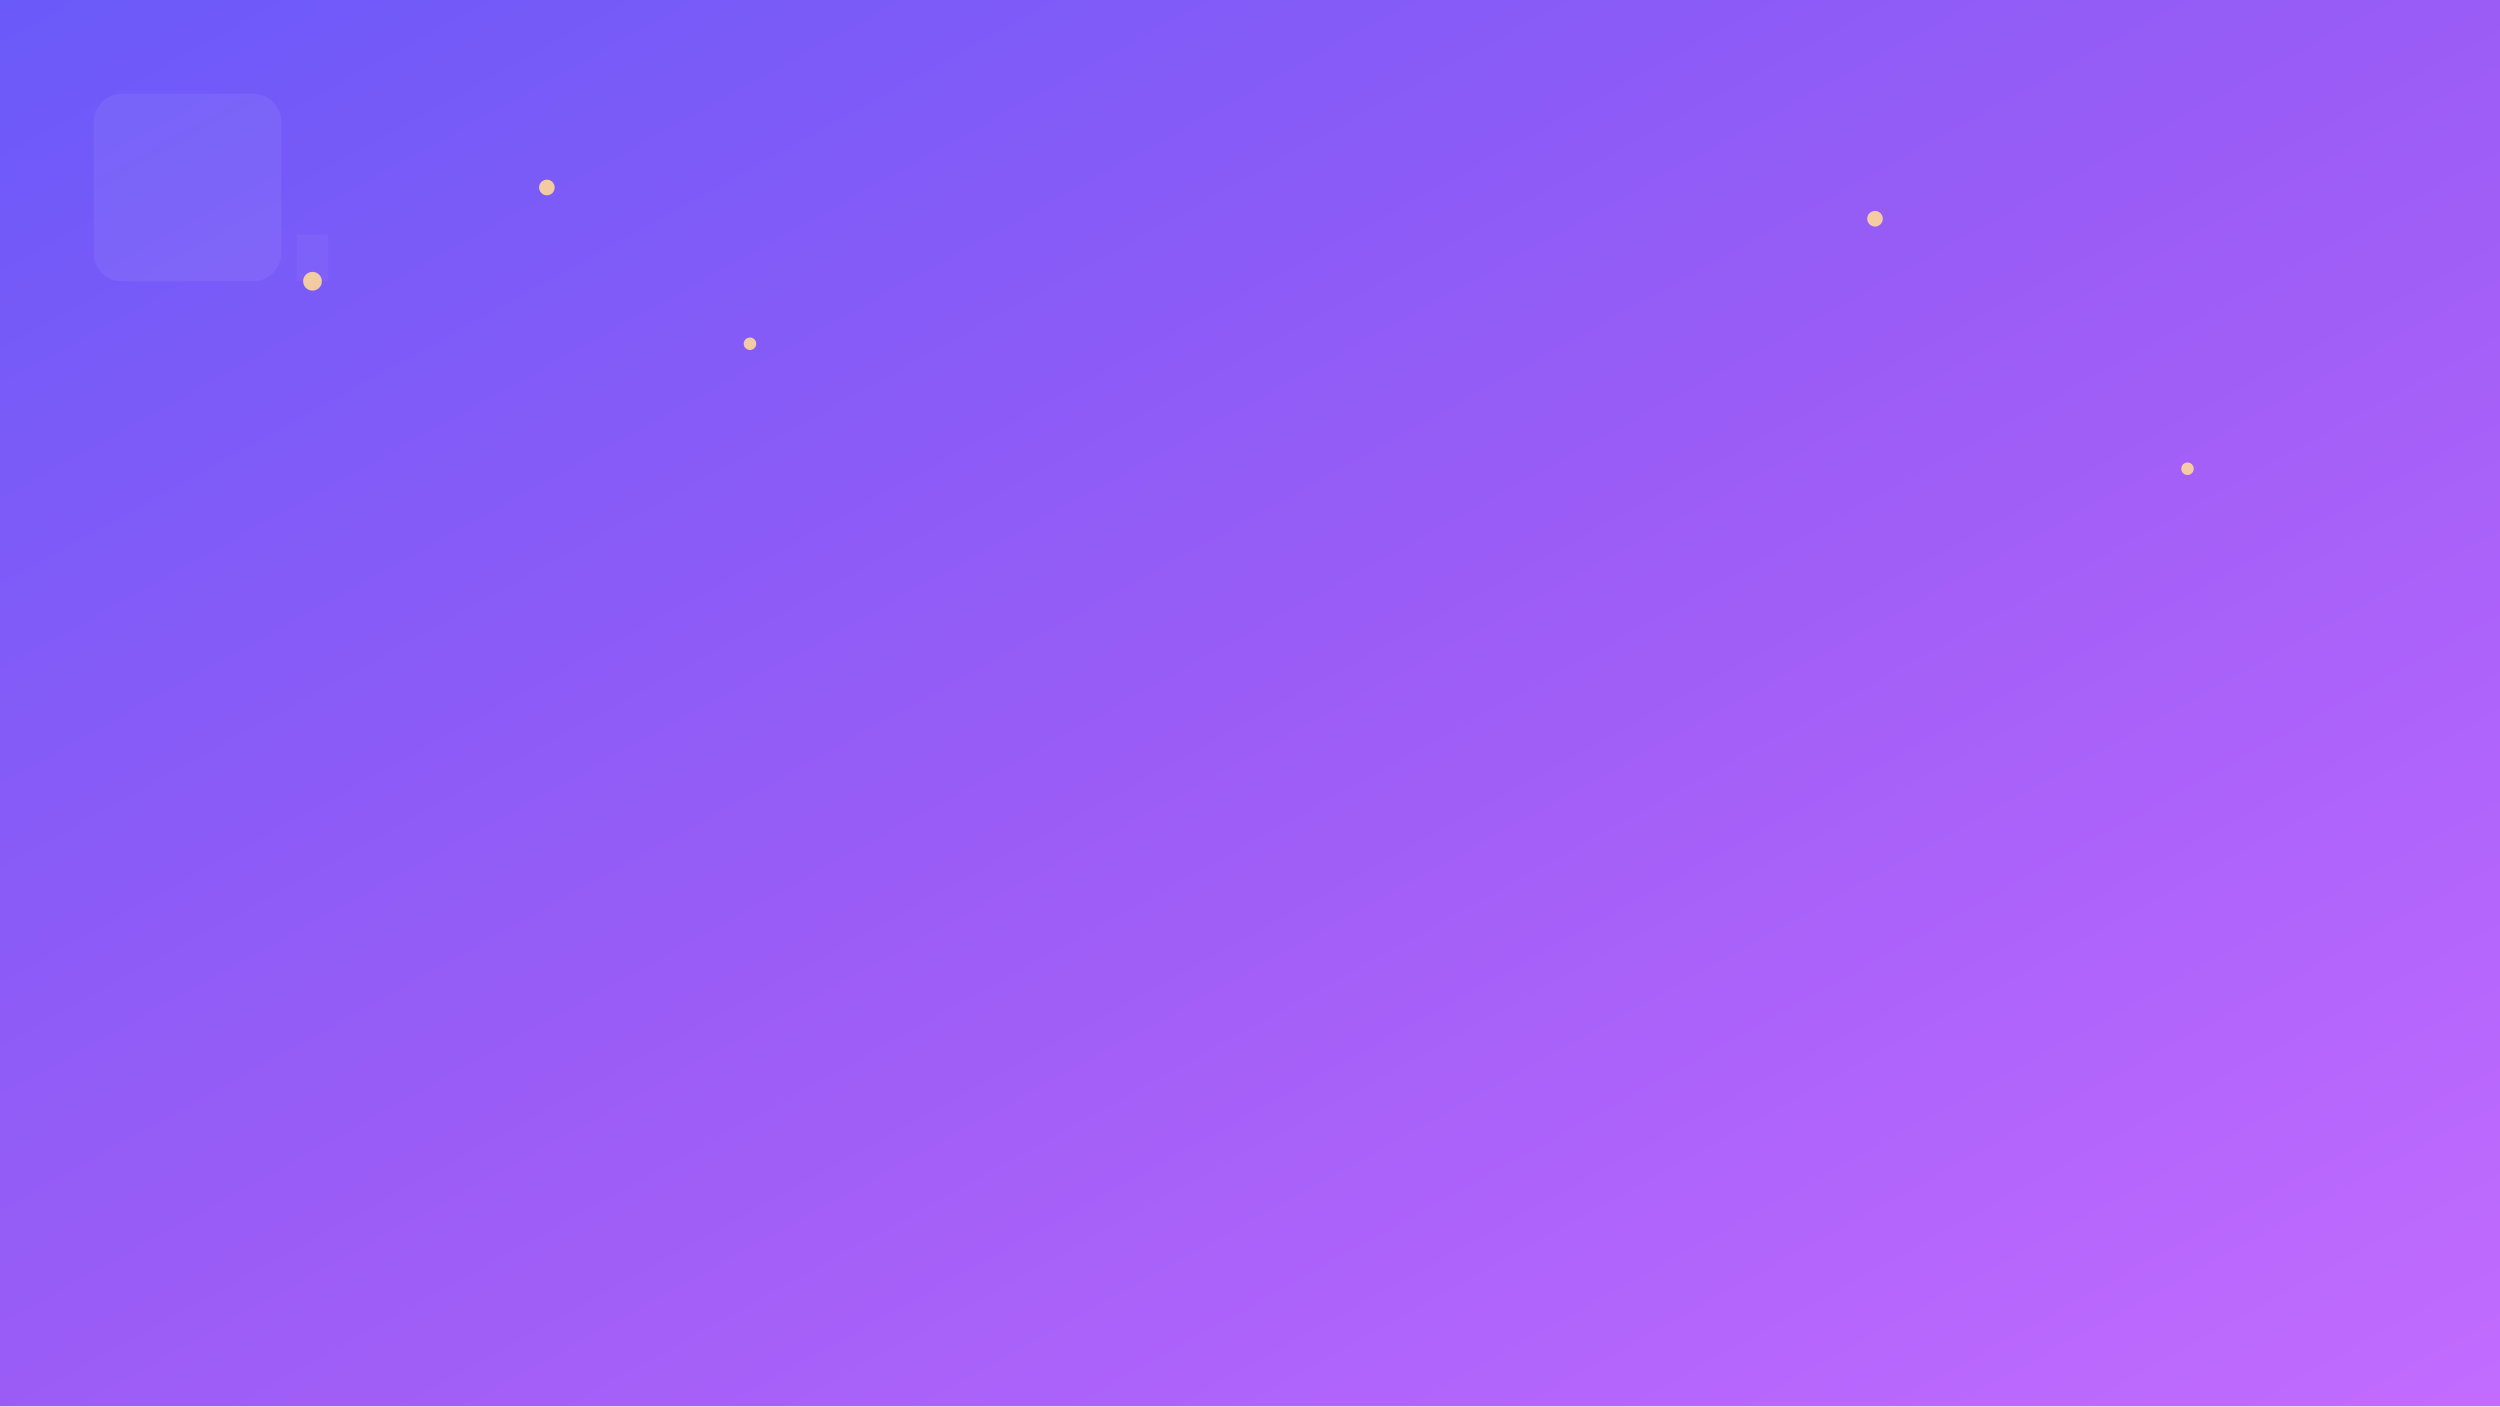
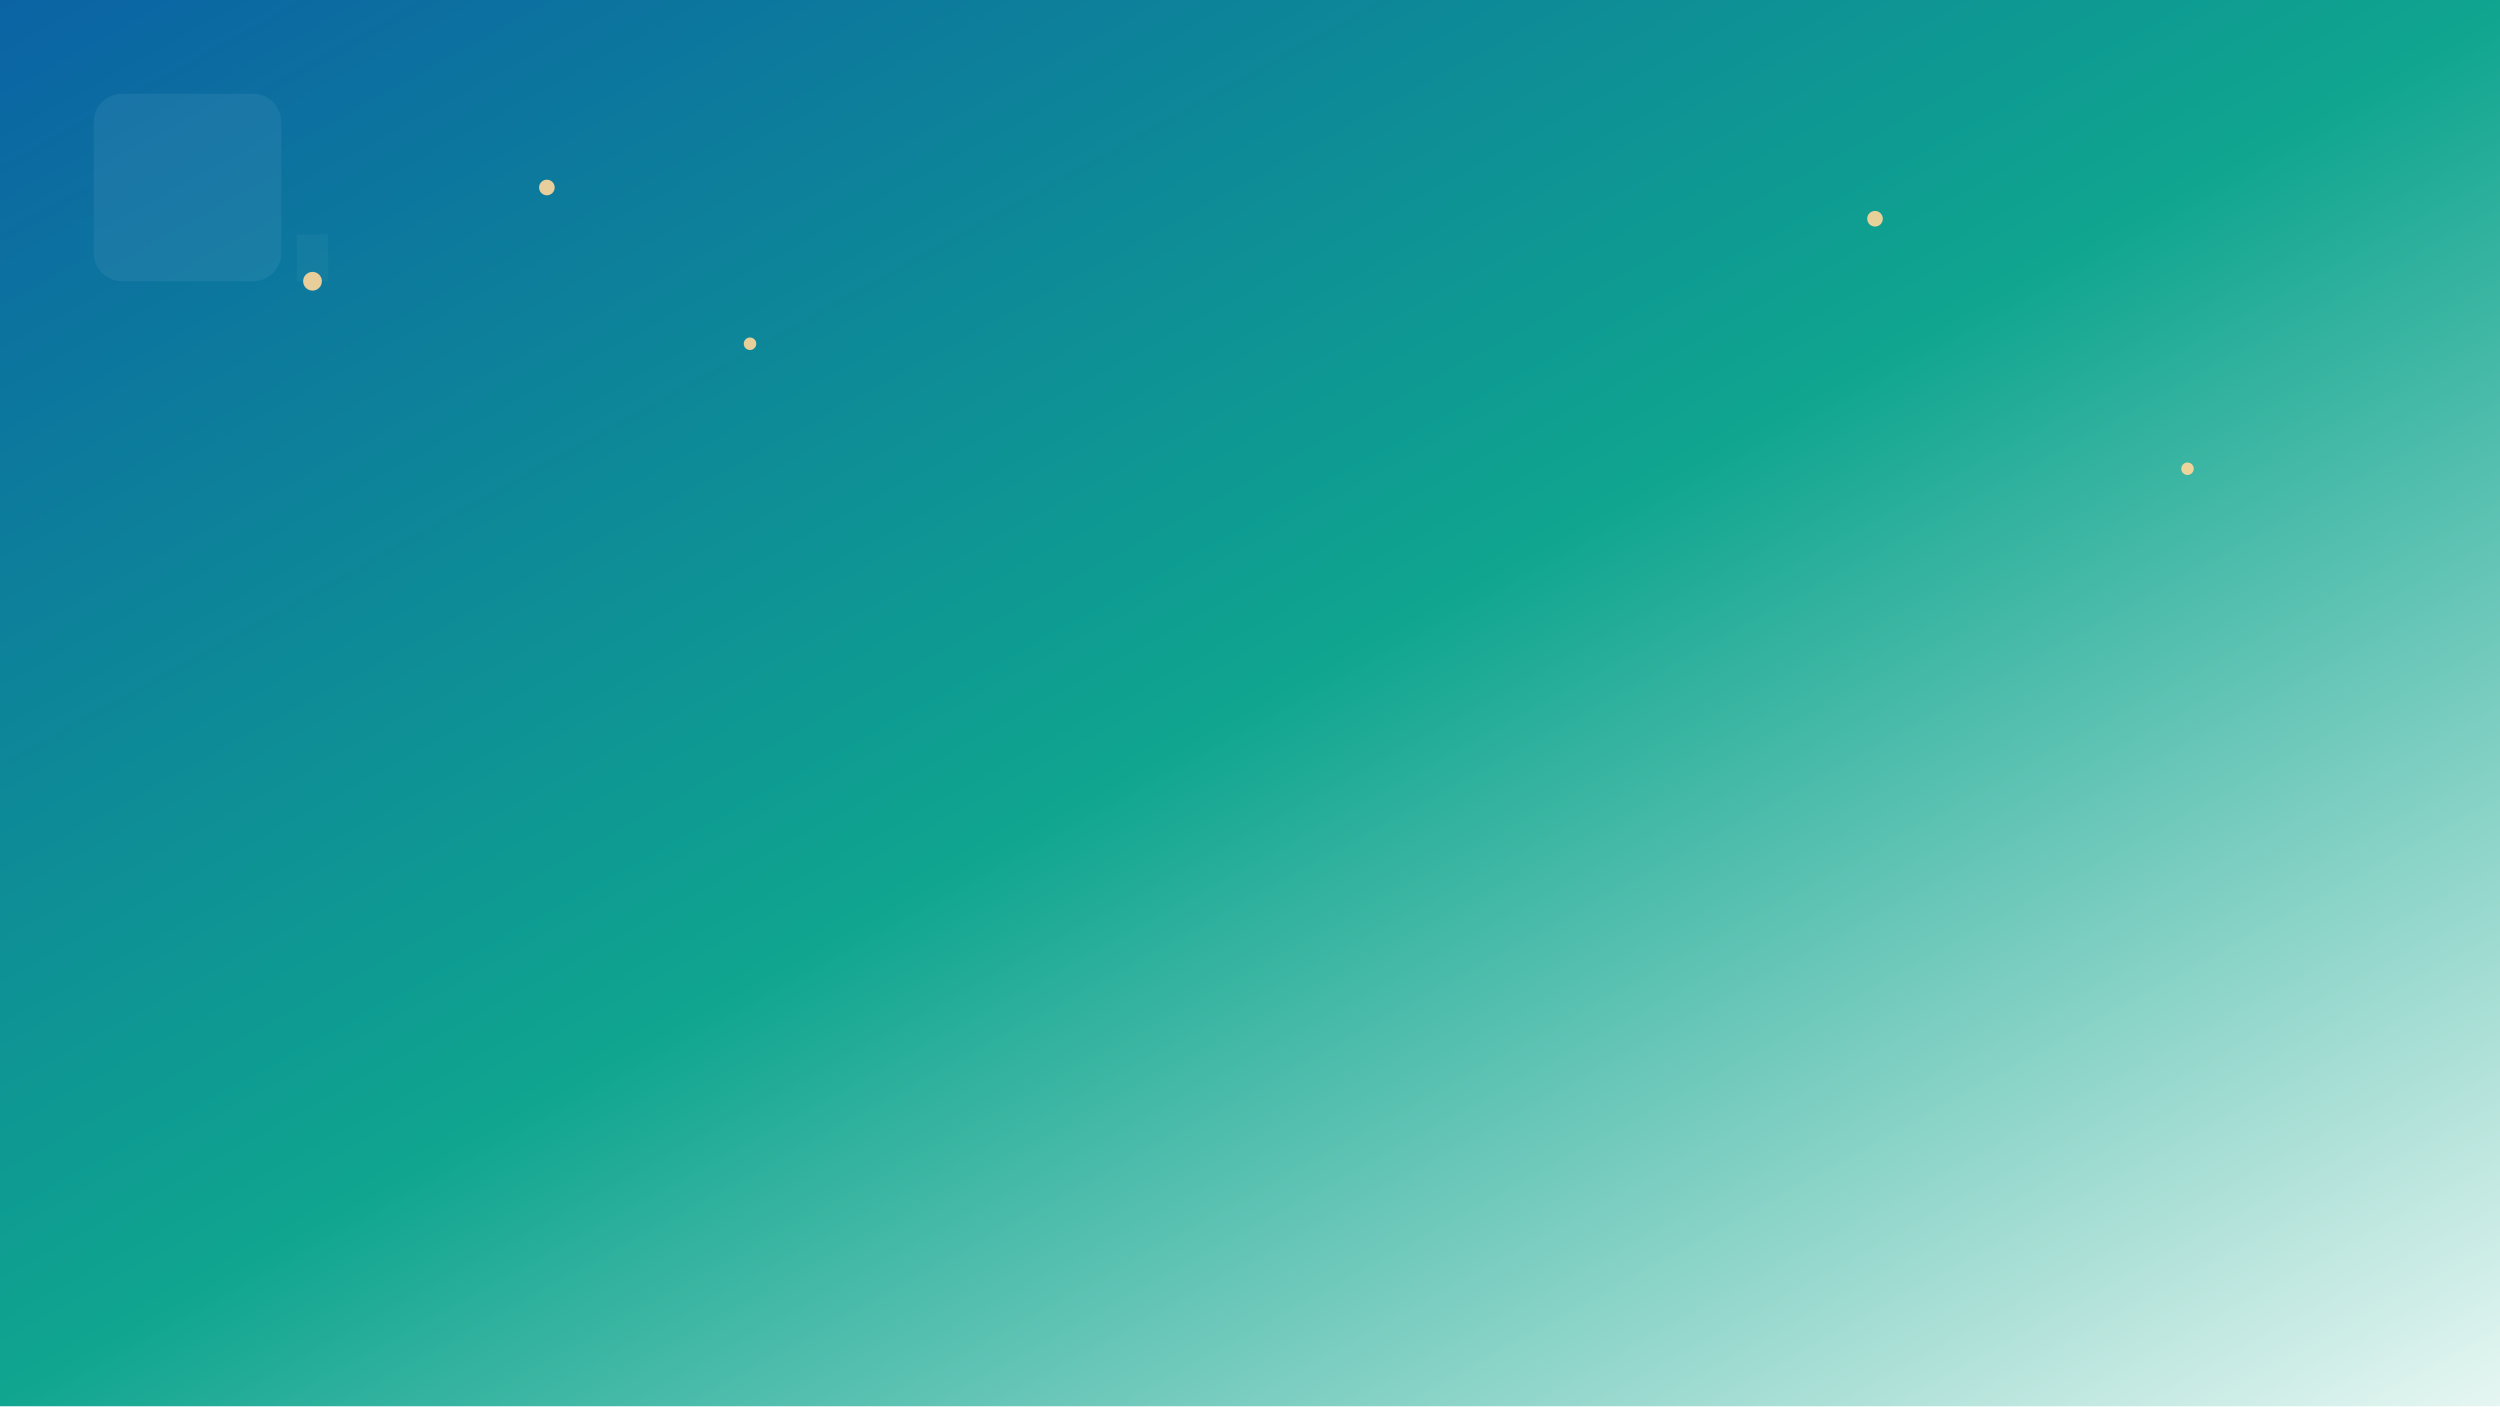
<svg xmlns="http://www.w3.org/2000/svg" width="1600" height="900" viewBox="0 0 1600 900" preserveAspectRatio="xMidYMid slice">
  <defs>
    <linearGradient id="g" x1="0%" x2="100%" y1="0%" y2="100%">
-       <stop offset="0%" stop-color="#6a5af9" />
-       <stop offset="50%" stop-color="#9b5cf6" />
-       <stop offset="100%" stop-color="#c26bff" />
+       <stop offset="0%" stop-color="#0B63A4" />
+       <stop offset="50%" stop-color="#0FA58F" />
+       <stop offset="100%" stop-color="#E6F6F2" />
    </linearGradient>
  </defs>
  <rect width="100%" height="100%" fill="url(#g)" />
  <g fill="rgba(255,255,255,0.06)" transform="translate(60,60)">
    <rect x="0" y="0" width="120" height="120" rx="18" />
    <g transform="translate(120,80)" opacity="0.6">
      <path d="M20 10 L30 10 L30 40 L10 40 L10 10 Z" />
    </g>
  </g>
  <g fill="#ffd79a" opacity="0.9">
    <circle cx="200" cy="180" r="6" />
    <circle cx="350" cy="120" r="5" />
    <circle cx="480" cy="220" r="4" />
    <circle cx="1200" cy="140" r="5" />
    <circle cx="1400" cy="300" r="4" />
  </g>
</svg>
